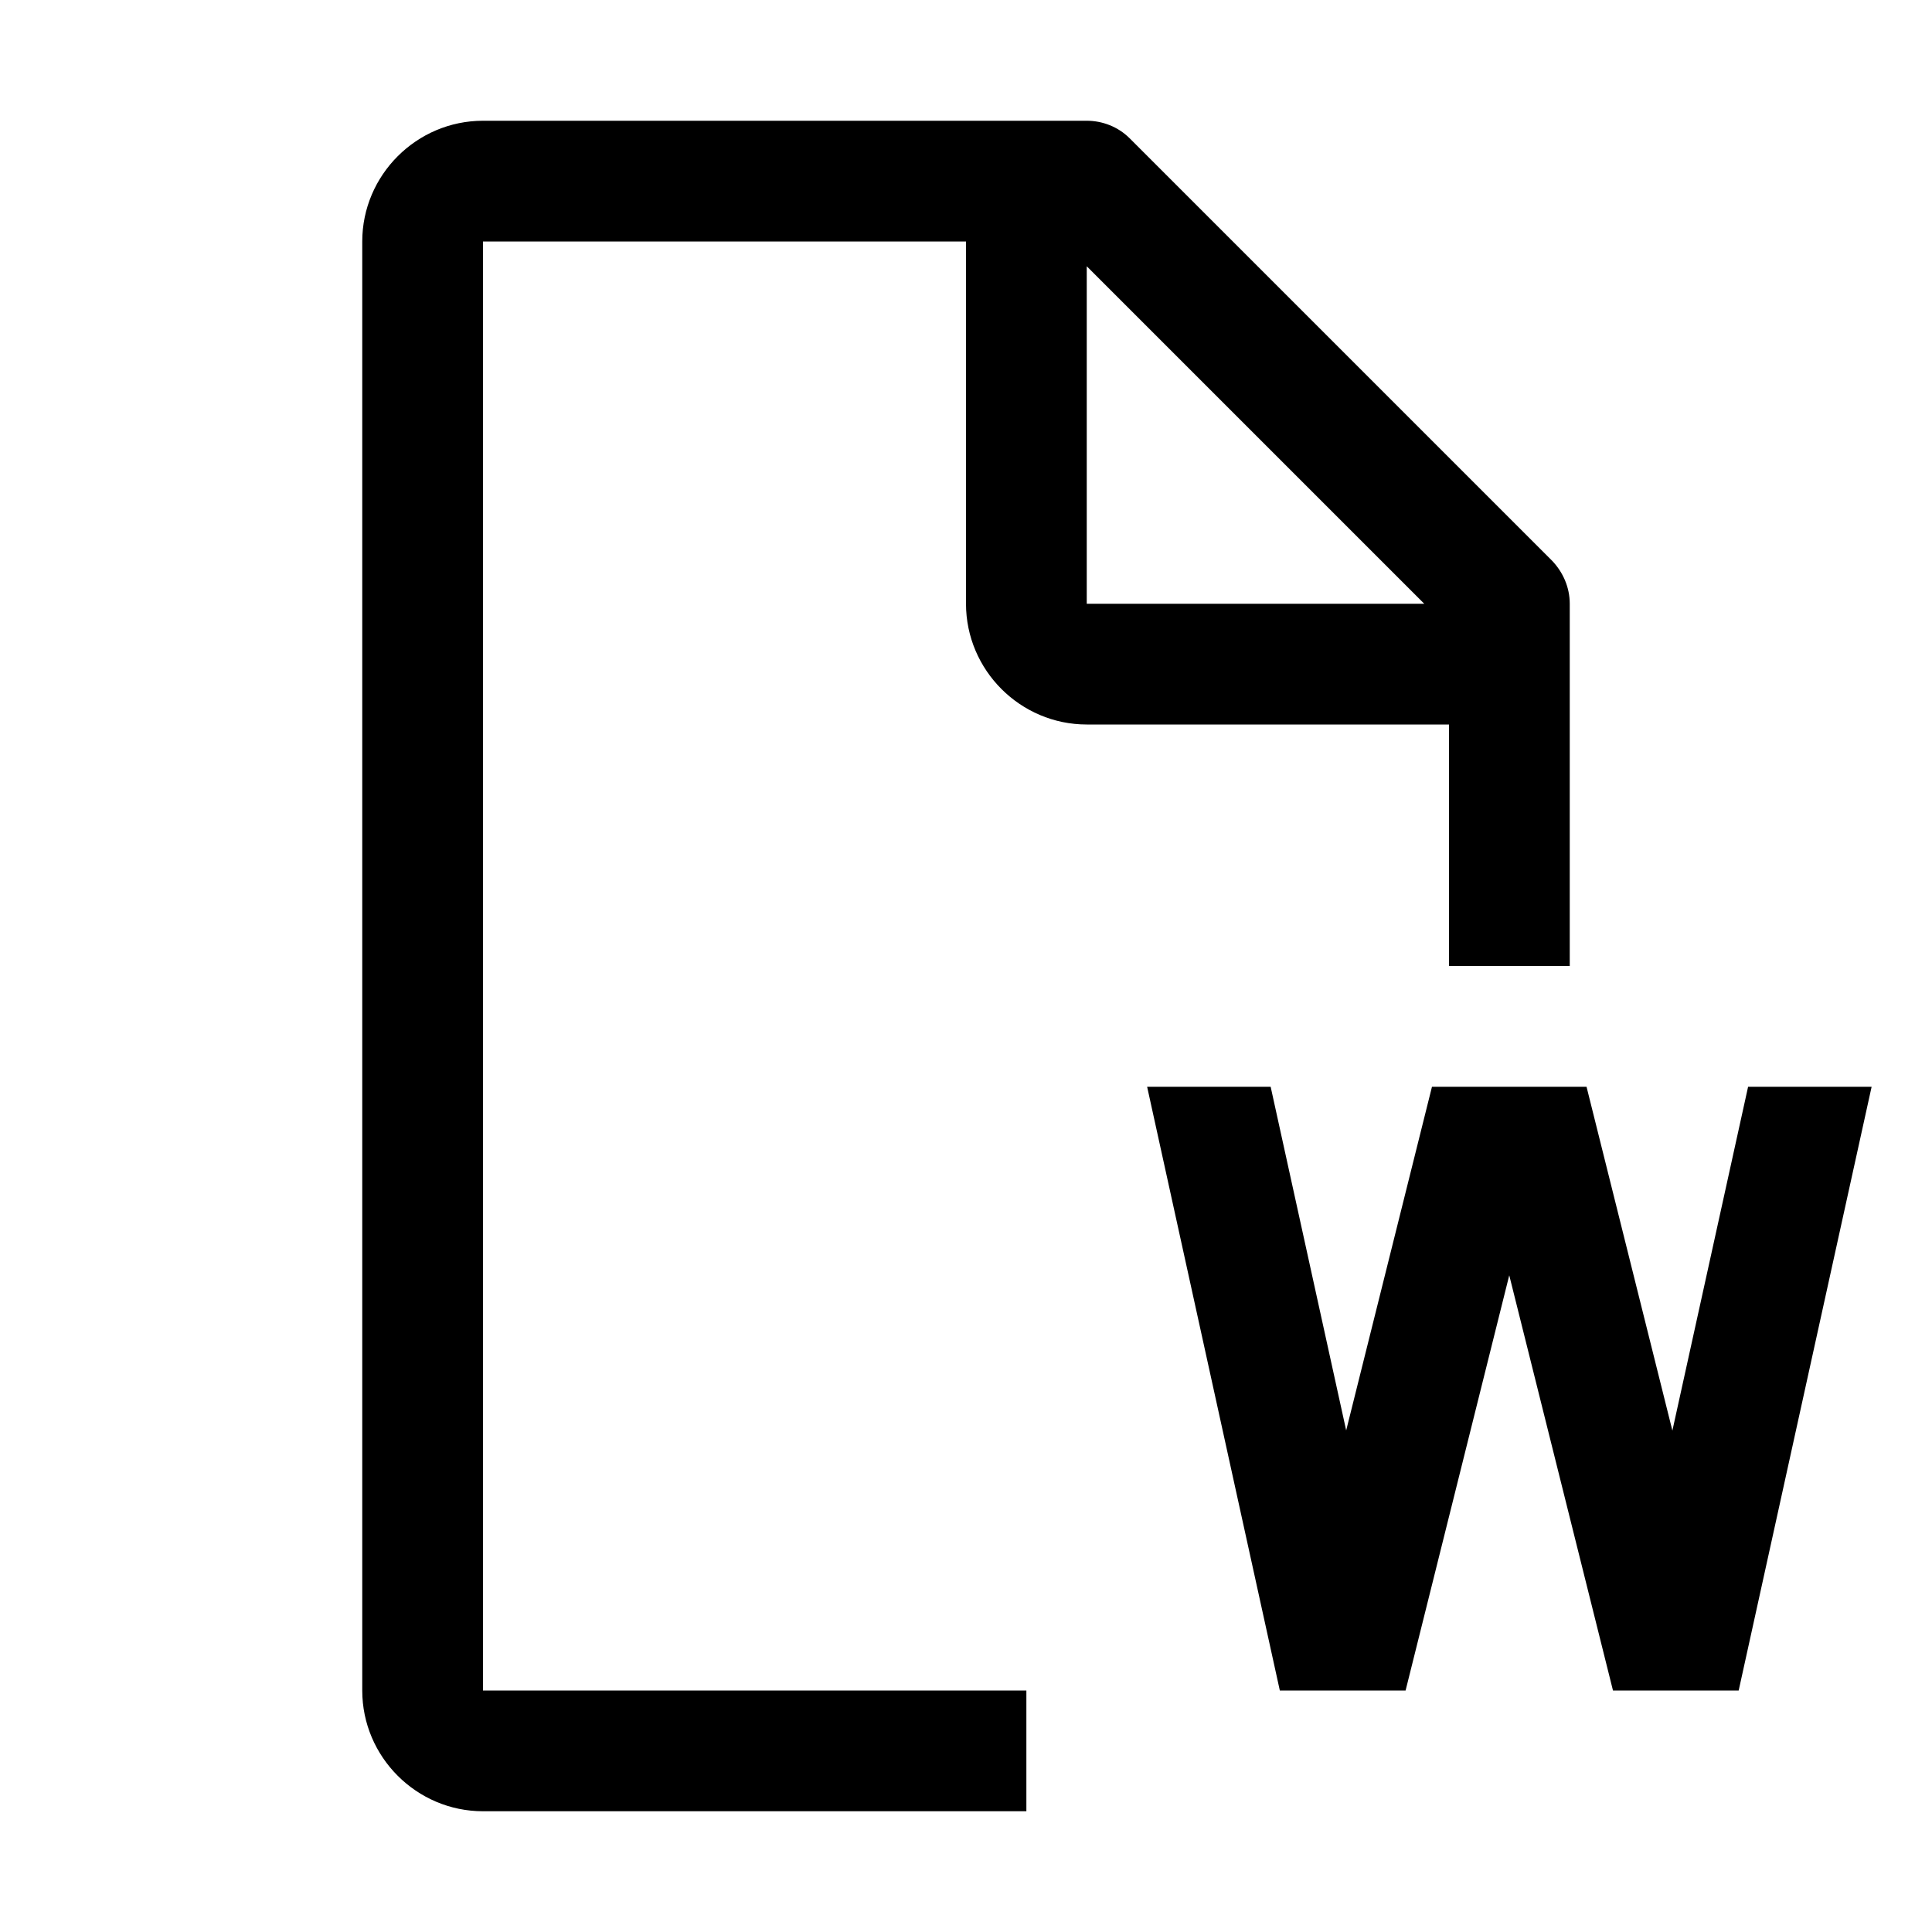
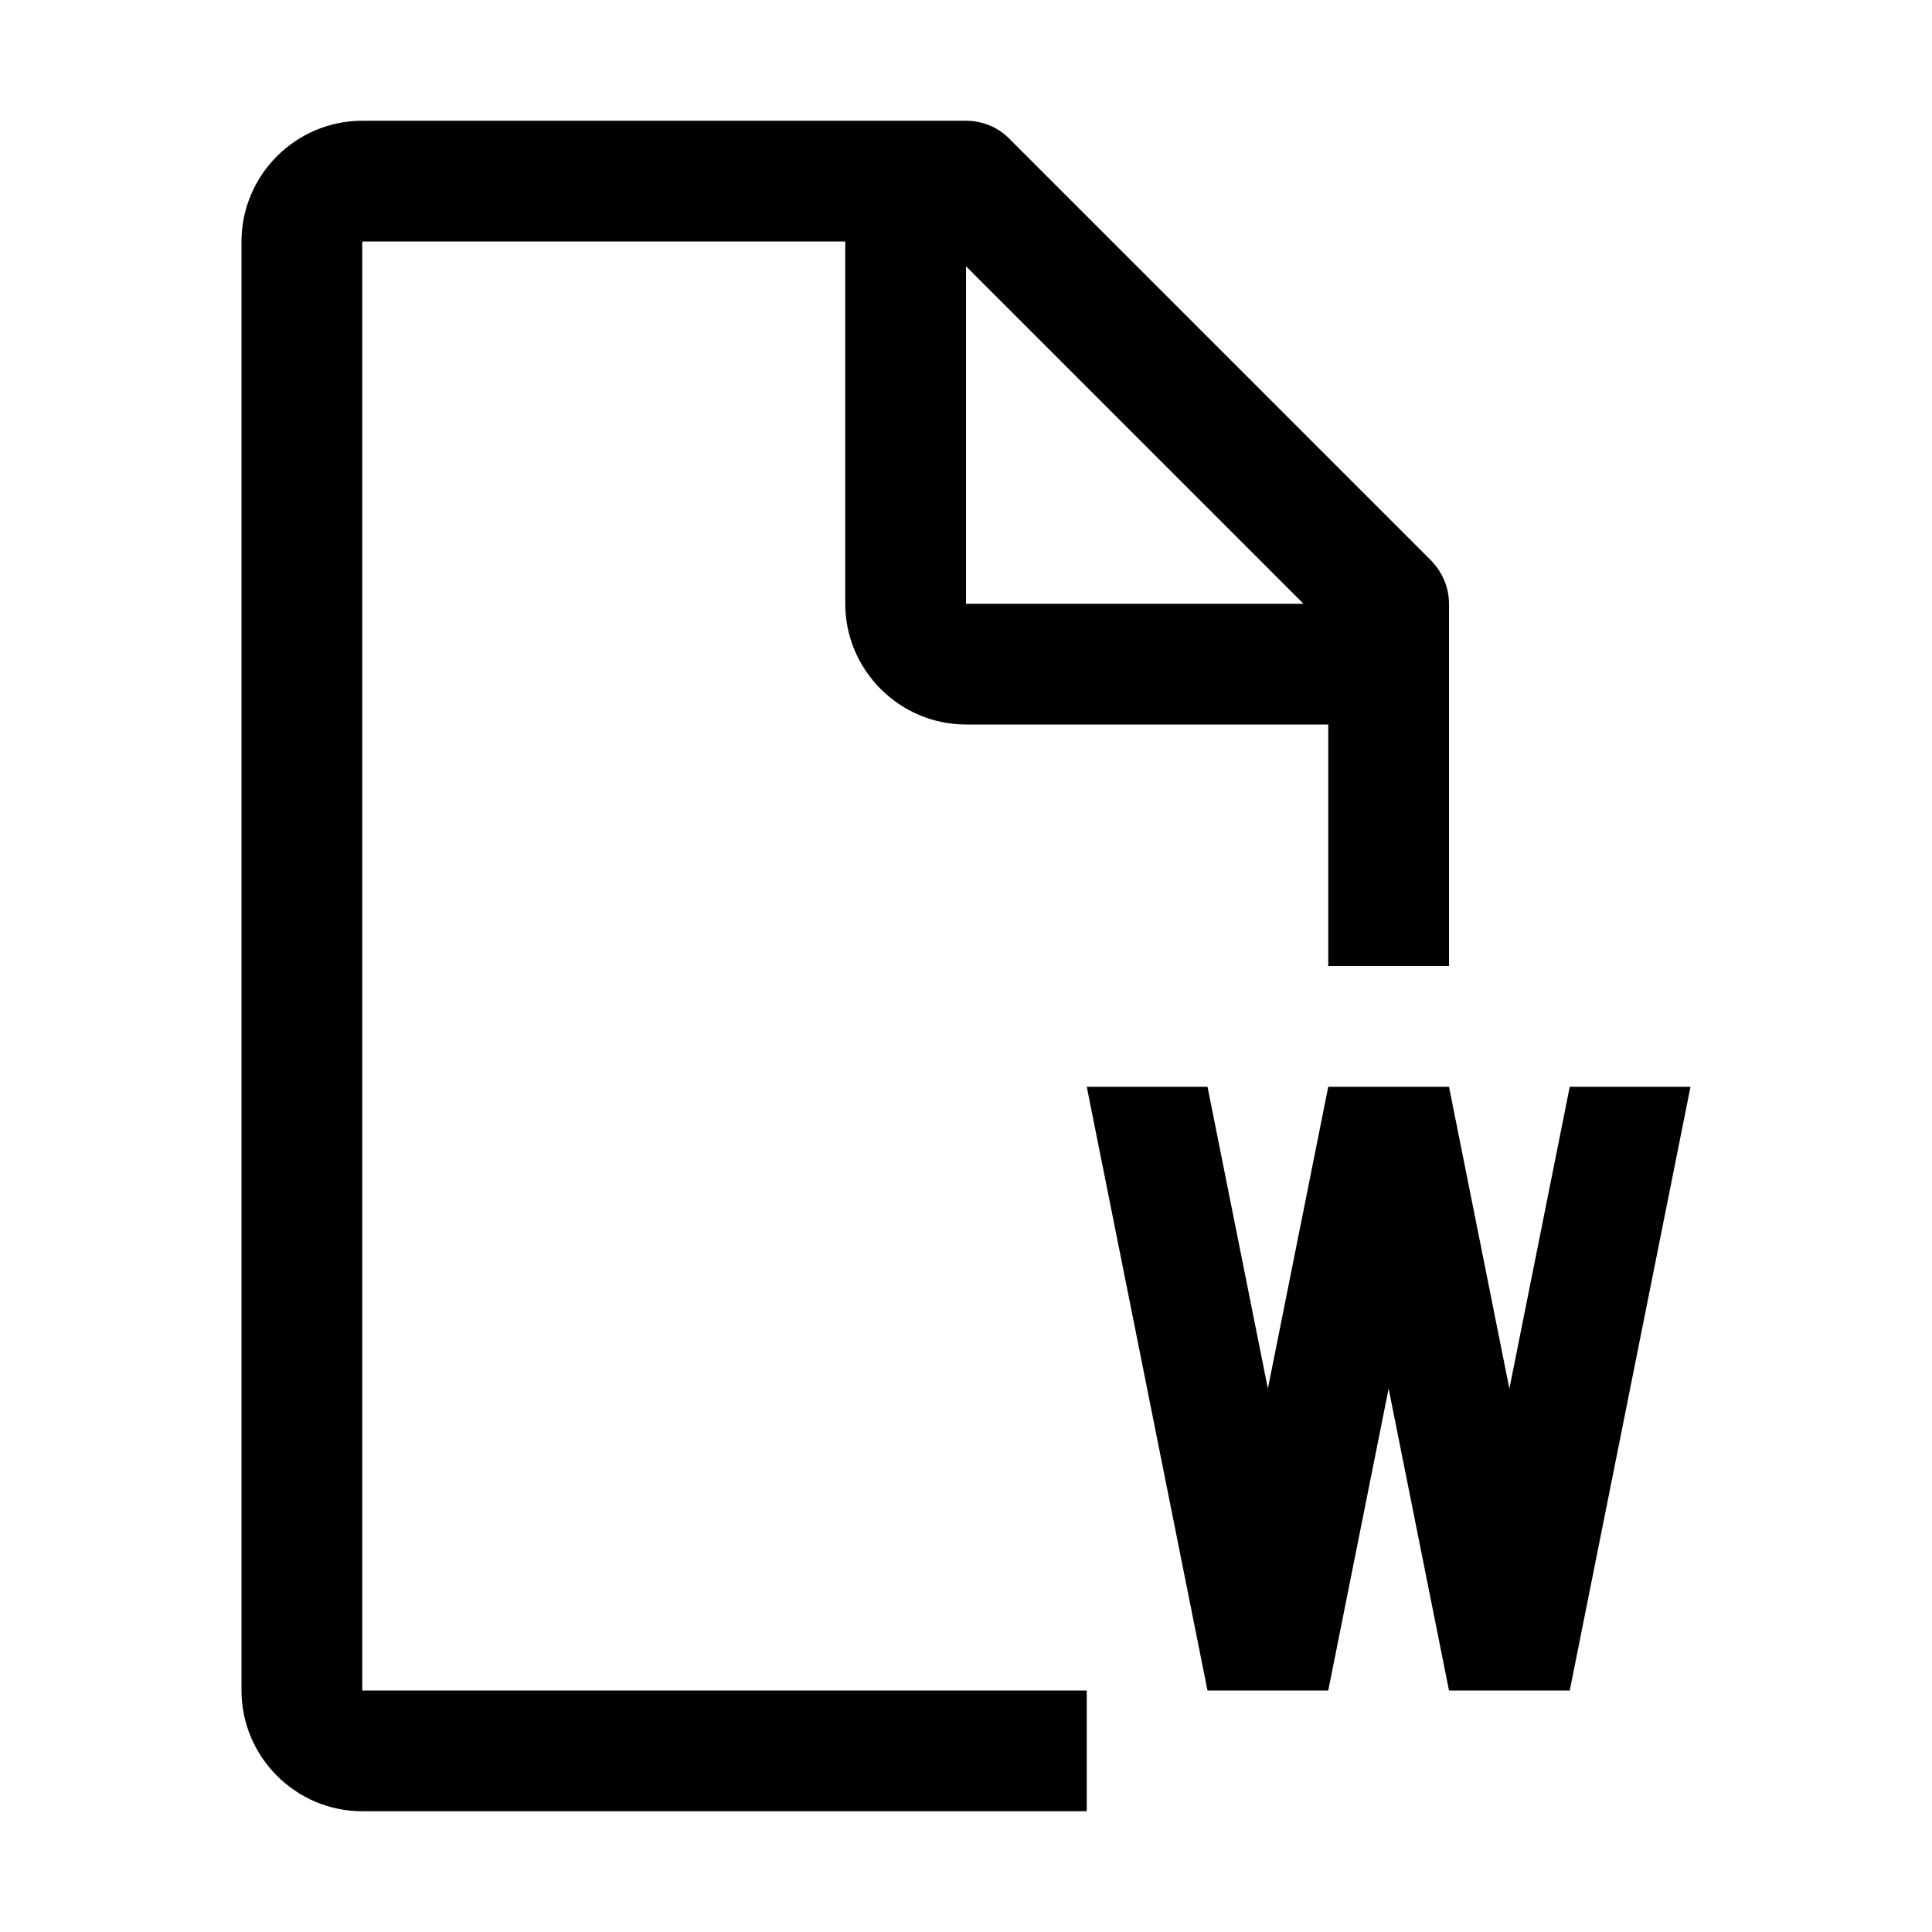
<svg xmlns="http://www.w3.org/2000/svg" width="32" height="32" viewBox="0 0 32 32" fill="none">
-   <path fill-rule="evenodd" clip-rule="evenodd" d="M18.71 2.29L25.71 9.29C25.89 9.48 26 9.73 26 10V16H24V12H18C16.9 12 16 11.1 16 10V4H8V28H17V30H8C6.9 30 6 29.1 6 28V4C6 2.9 6.9 2 8 2H18C18.26 2 18.52 2.1 18.71 2.29ZM23.59 10L18 4.41V10H23.59ZM19 18H21.046L22.297 23.692L23.718 18H26.278L27.7 23.695L28.954 18H30.998L31 18L28.798 28H26.716L24.998 21.123L23.281 28H21.198L19 18Z" fill="black" />
+   <path fill-rule="evenodd" clip-rule="evenodd" d="M16.71 2.29L23.71 9.29C23.89 9.48 24 9.73 24 10V16H22V12H16C14.9 12 14 11.1 14 10V4H6V28H18V30H6C4.9 30 4 29.1 4 28V4C4 2.9 4.9 2 6 2H16C16.26 2 16.52 2.1 16.71 2.29ZM21.59 10L16 4.41V10H21.59Z" fill="black" />
+   <path fill-rule="evenodd" clip-rule="evenodd" d="M20 18H18L20 28H22L23 23L24 28H26L28 18H26L25 23L24 18H22L21 23L20 18Z" fill="black" />
</svg>
